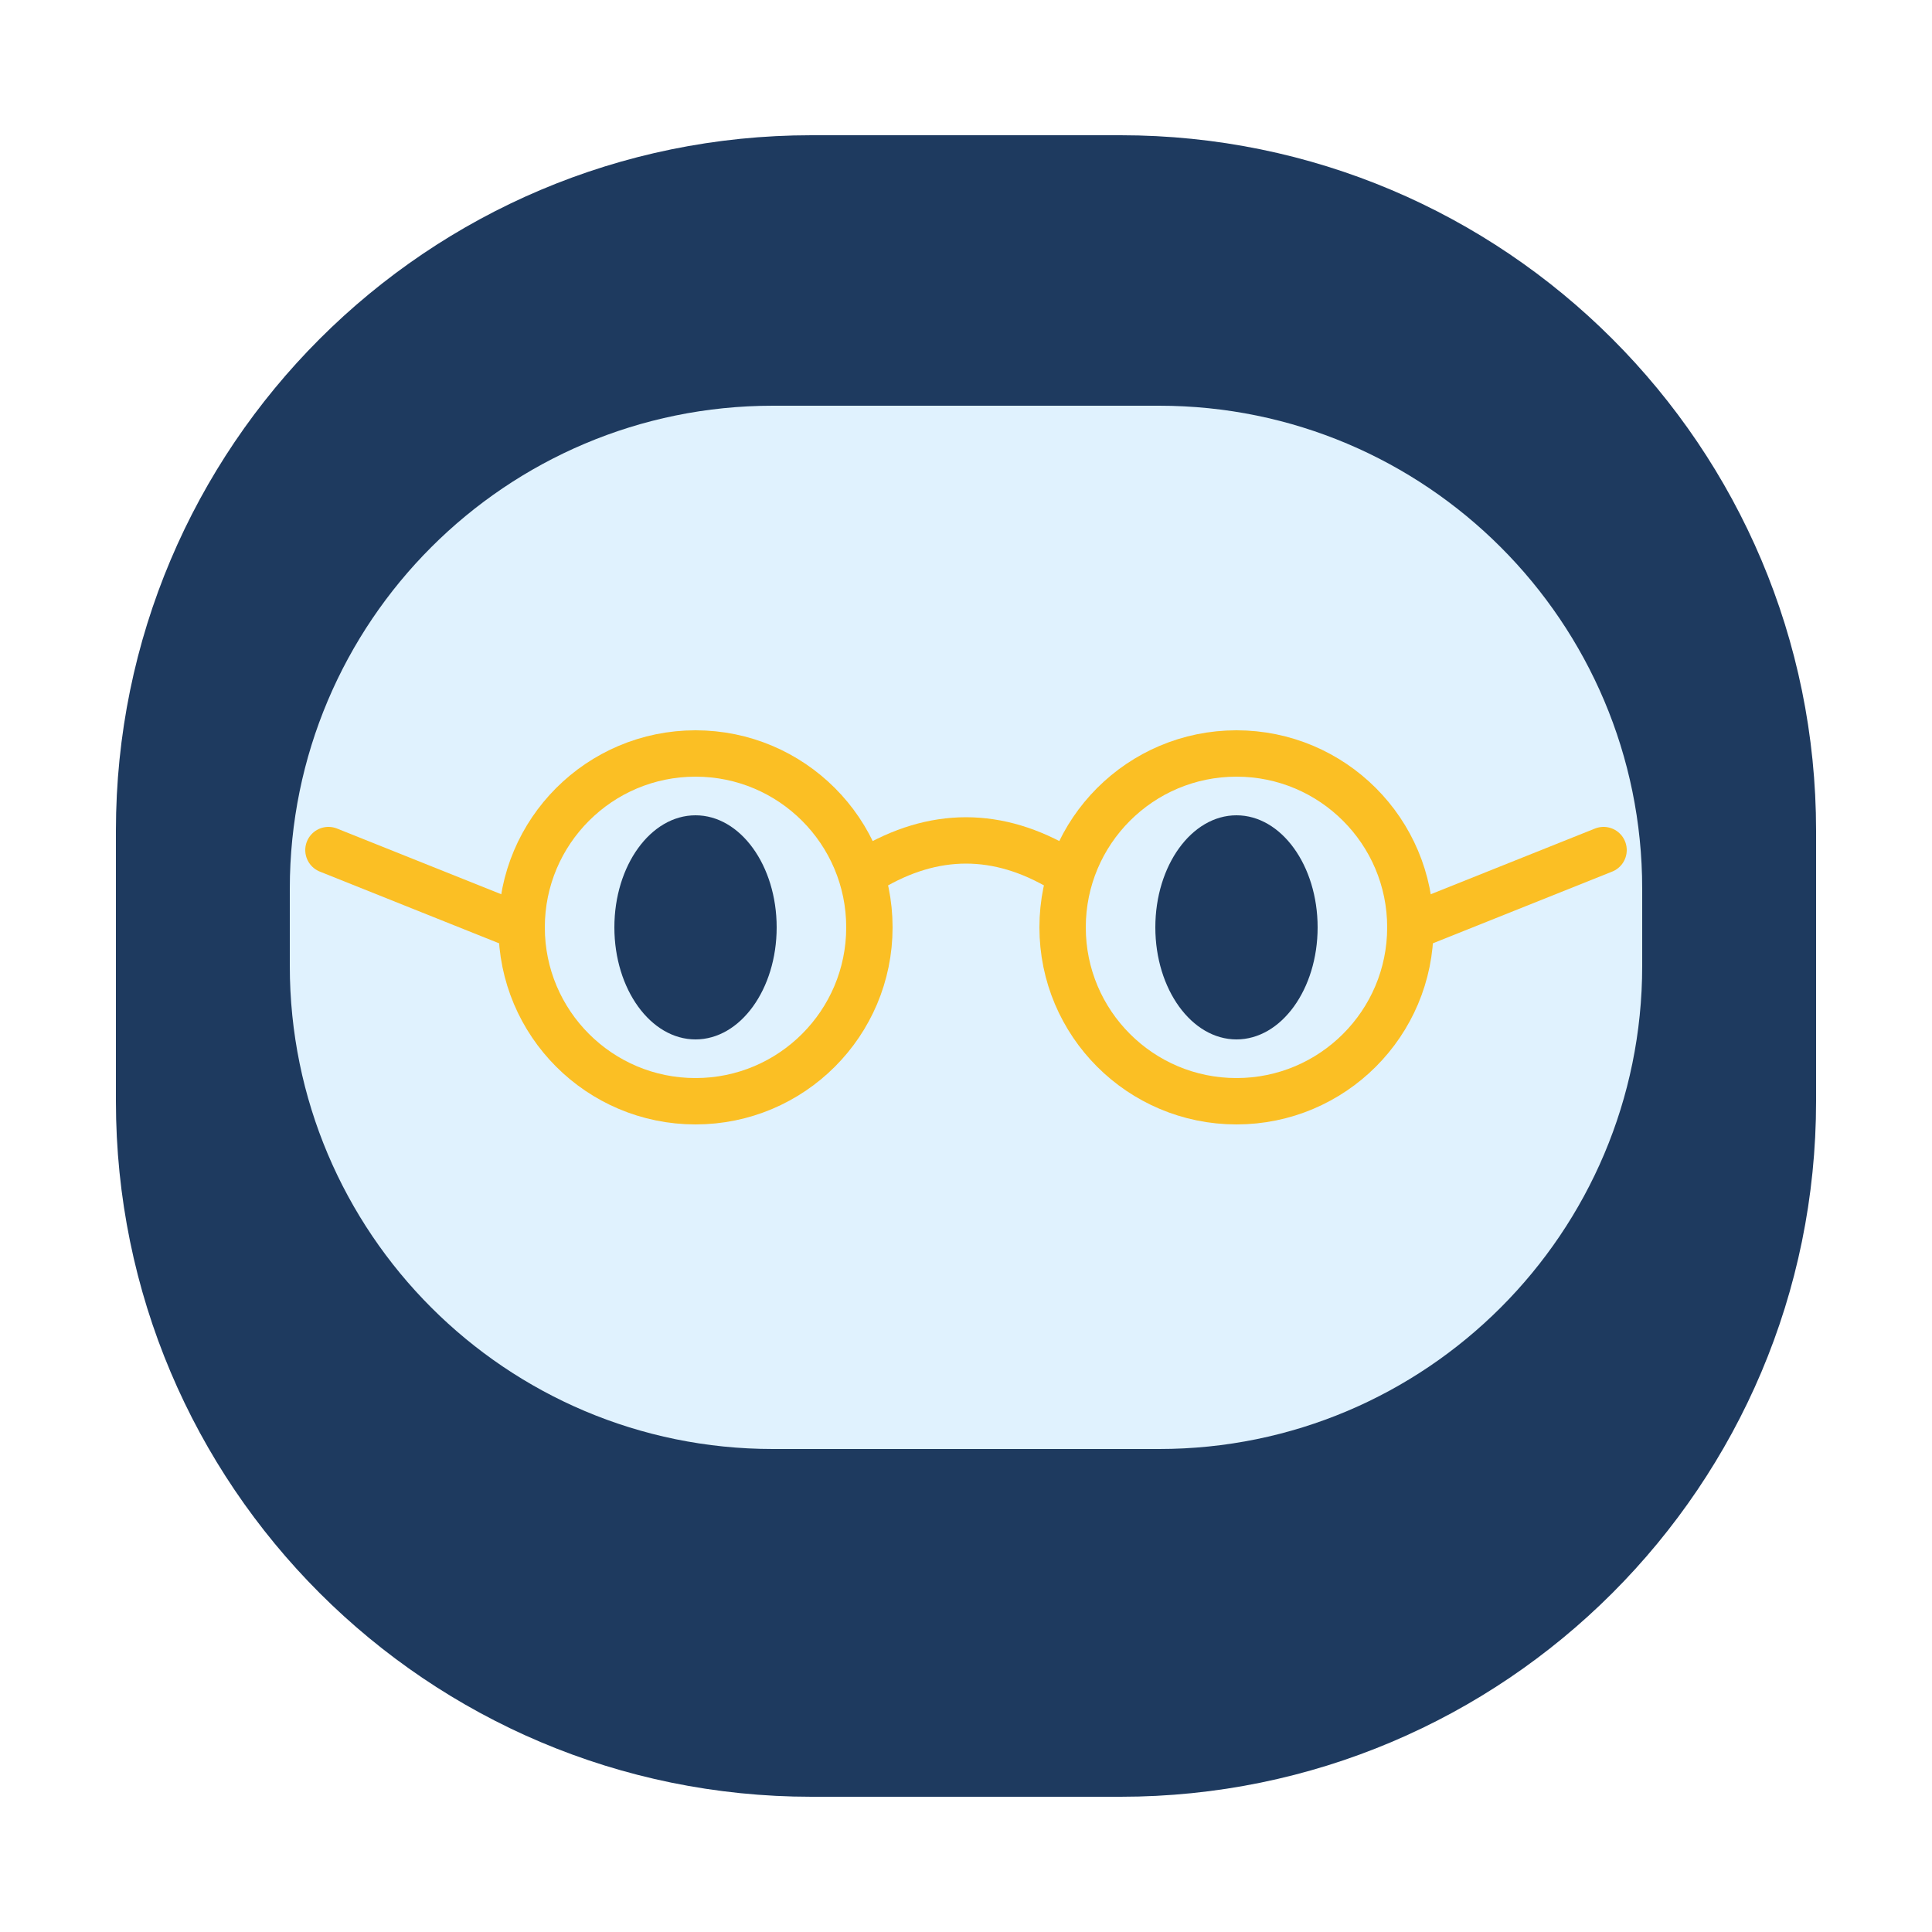
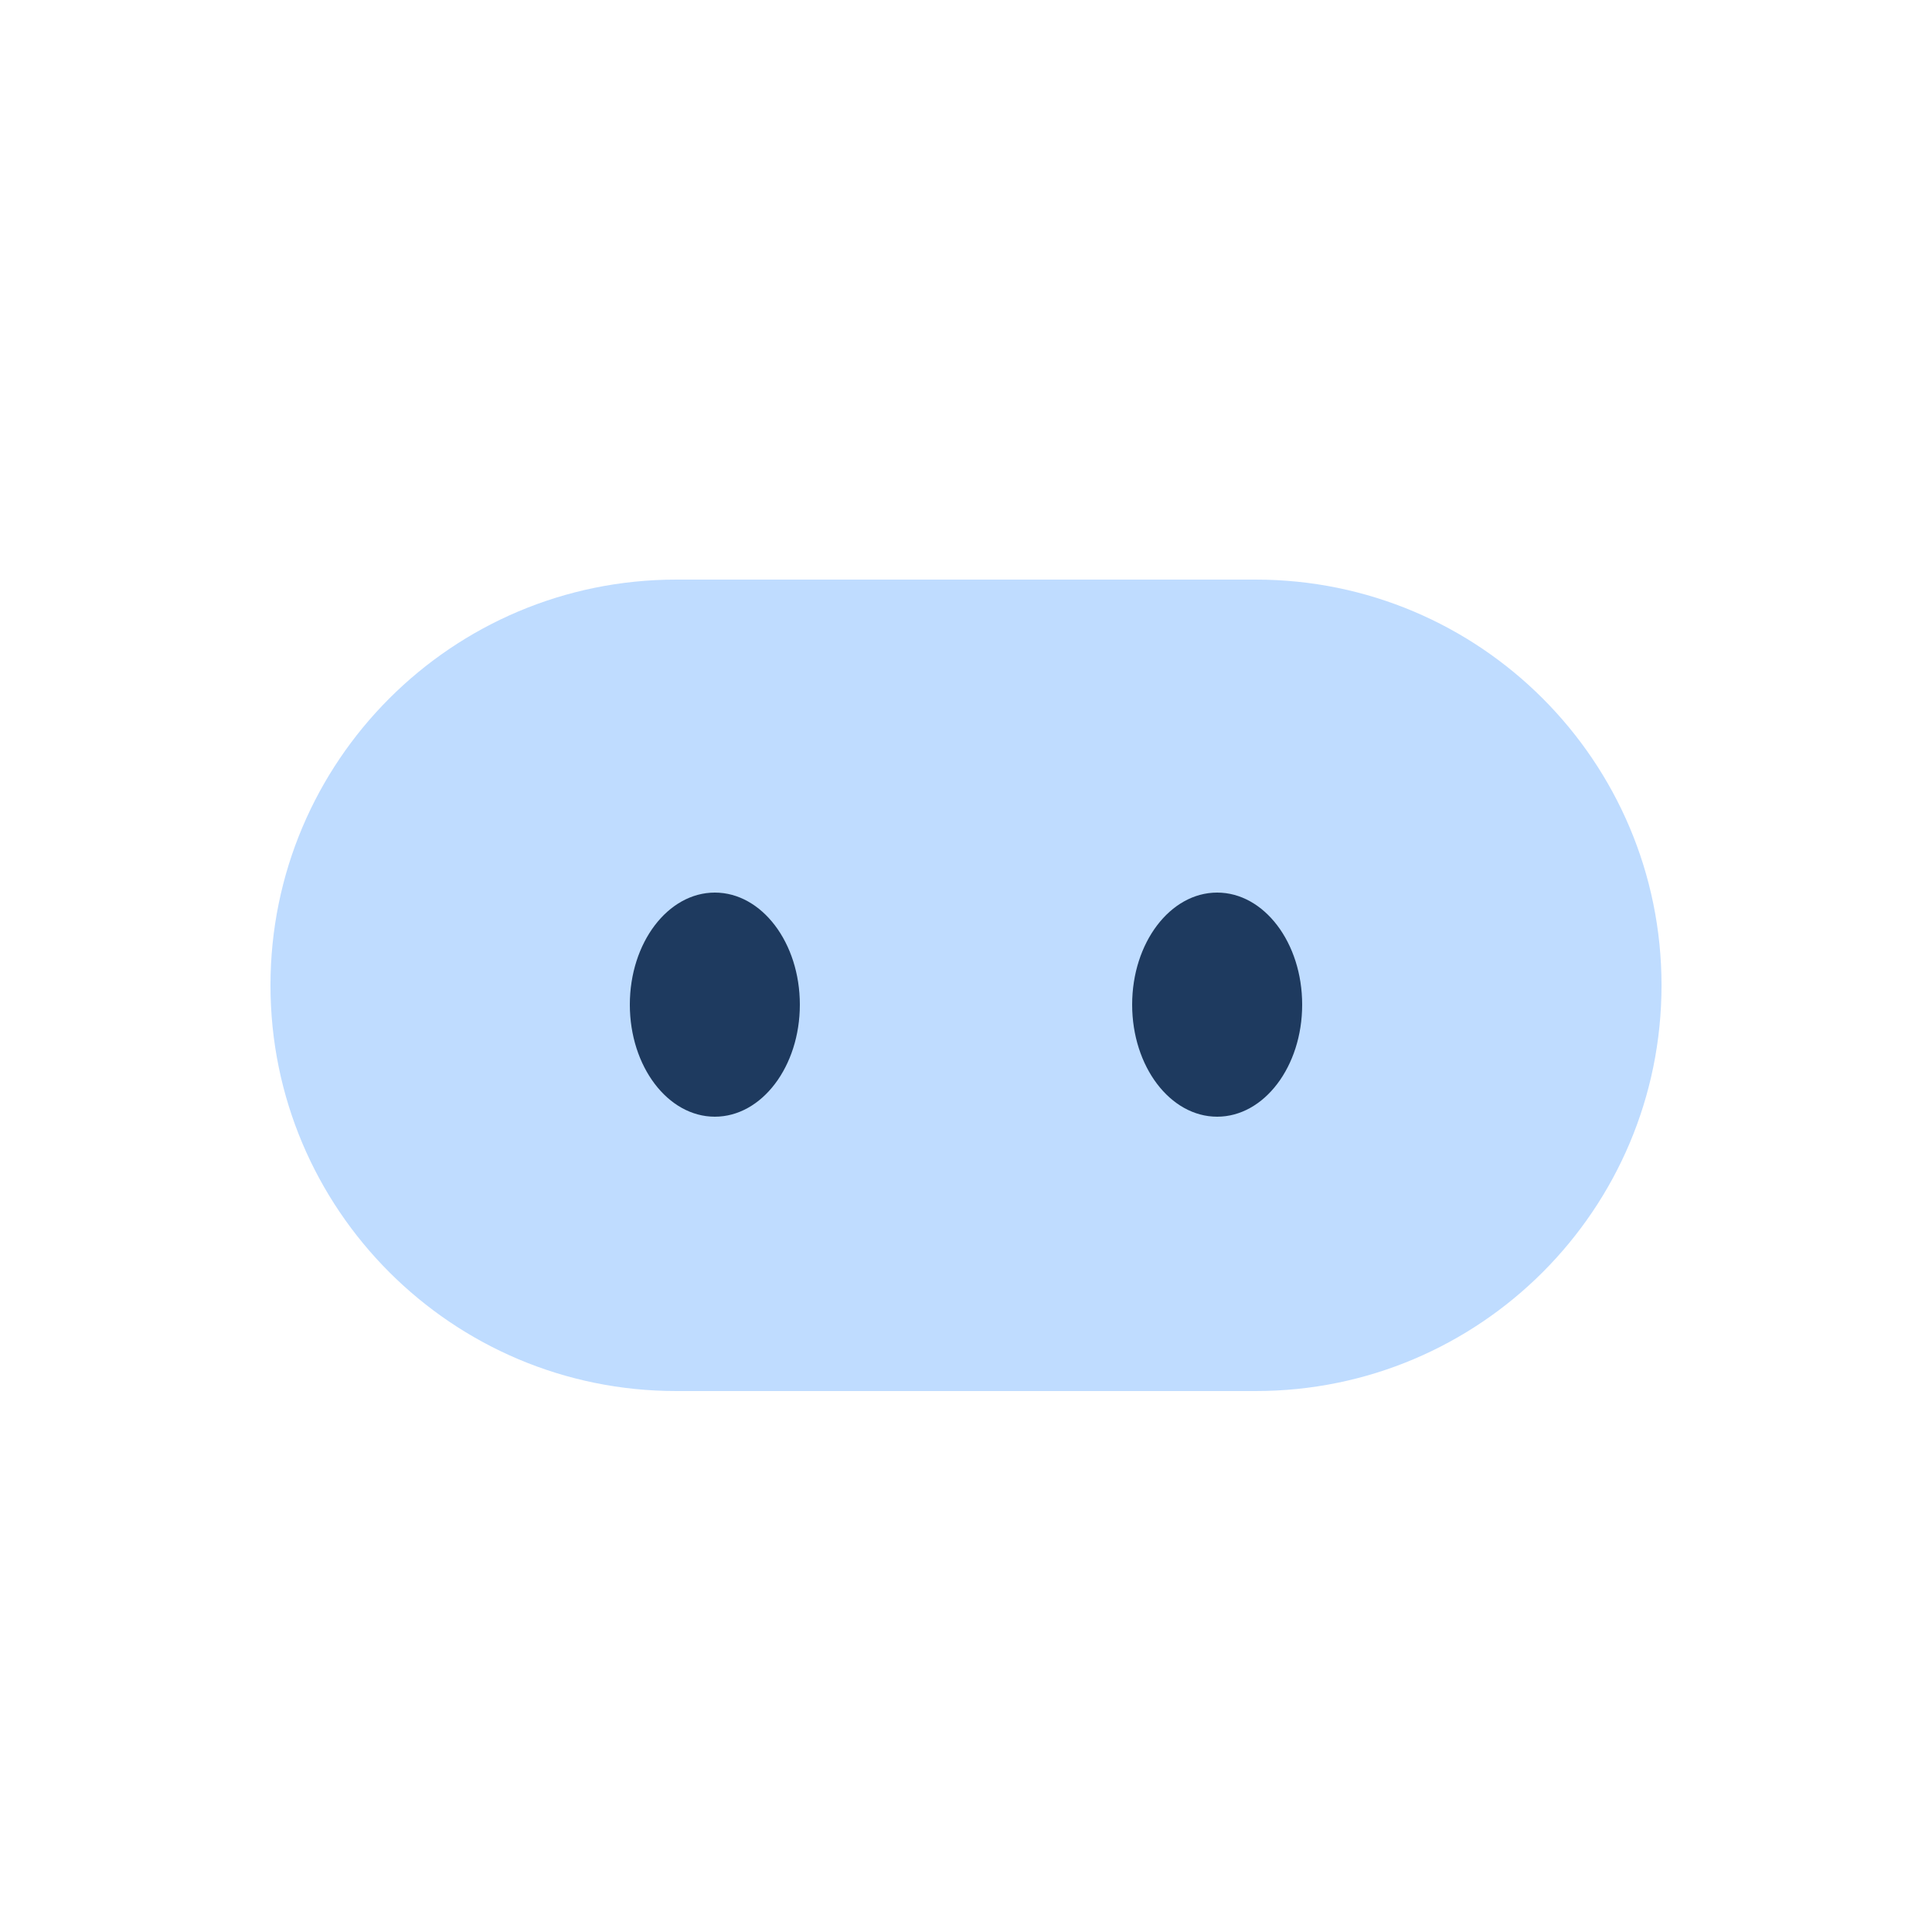
<svg xmlns="http://www.w3.org/2000/svg" viewBox="0 0 100 100">
-   <rect x="6" y="7" width="88" height="86" rx="36" fill="#1e3a5f" />
-   <rect x="15" y="21" width="70" height="54" rx="25" fill="#e0f2fe" />
-   <ellipse cx="36" cy="48" rx="4.2" ry="5.8" fill="#1e3a5f" />
-   <ellipse cx="64" cy="48" rx="4.2" ry="5.8" fill="#1e3a5f" />
-   <circle cx="36" cy="48" r="9" fill="none" stroke="#fbbf24" stroke-width="2.4" />
-   <circle cx="64" cy="48" r="9" fill="none" stroke="#fbbf24" stroke-width="2.4" />
-   <path d="M 45 45 Q 50 42 55 45" fill="none" stroke="#fbbf24" stroke-width="2.4" />
-   <line x1="27" y1="48" x2="17" y2="44" stroke="#fbbf24" stroke-width="2.4" stroke-linecap="round" />
-   <line x1="73" y1="48" x2="83" y2="44" stroke="#fbbf24" stroke-width="2.4" stroke-linecap="round" />
+   <rect x="14" y="30" width="72" height="42" rx="21" fill="#bfdcff" />
+   <ellipse cx="37" cy="52" rx="4.4" ry="5.8" fill="#1e3a5f" />
+   <ellipse cx="63" cy="52" rx="4.4" ry="5.8" fill="#1e3a5f" />
</svg>
